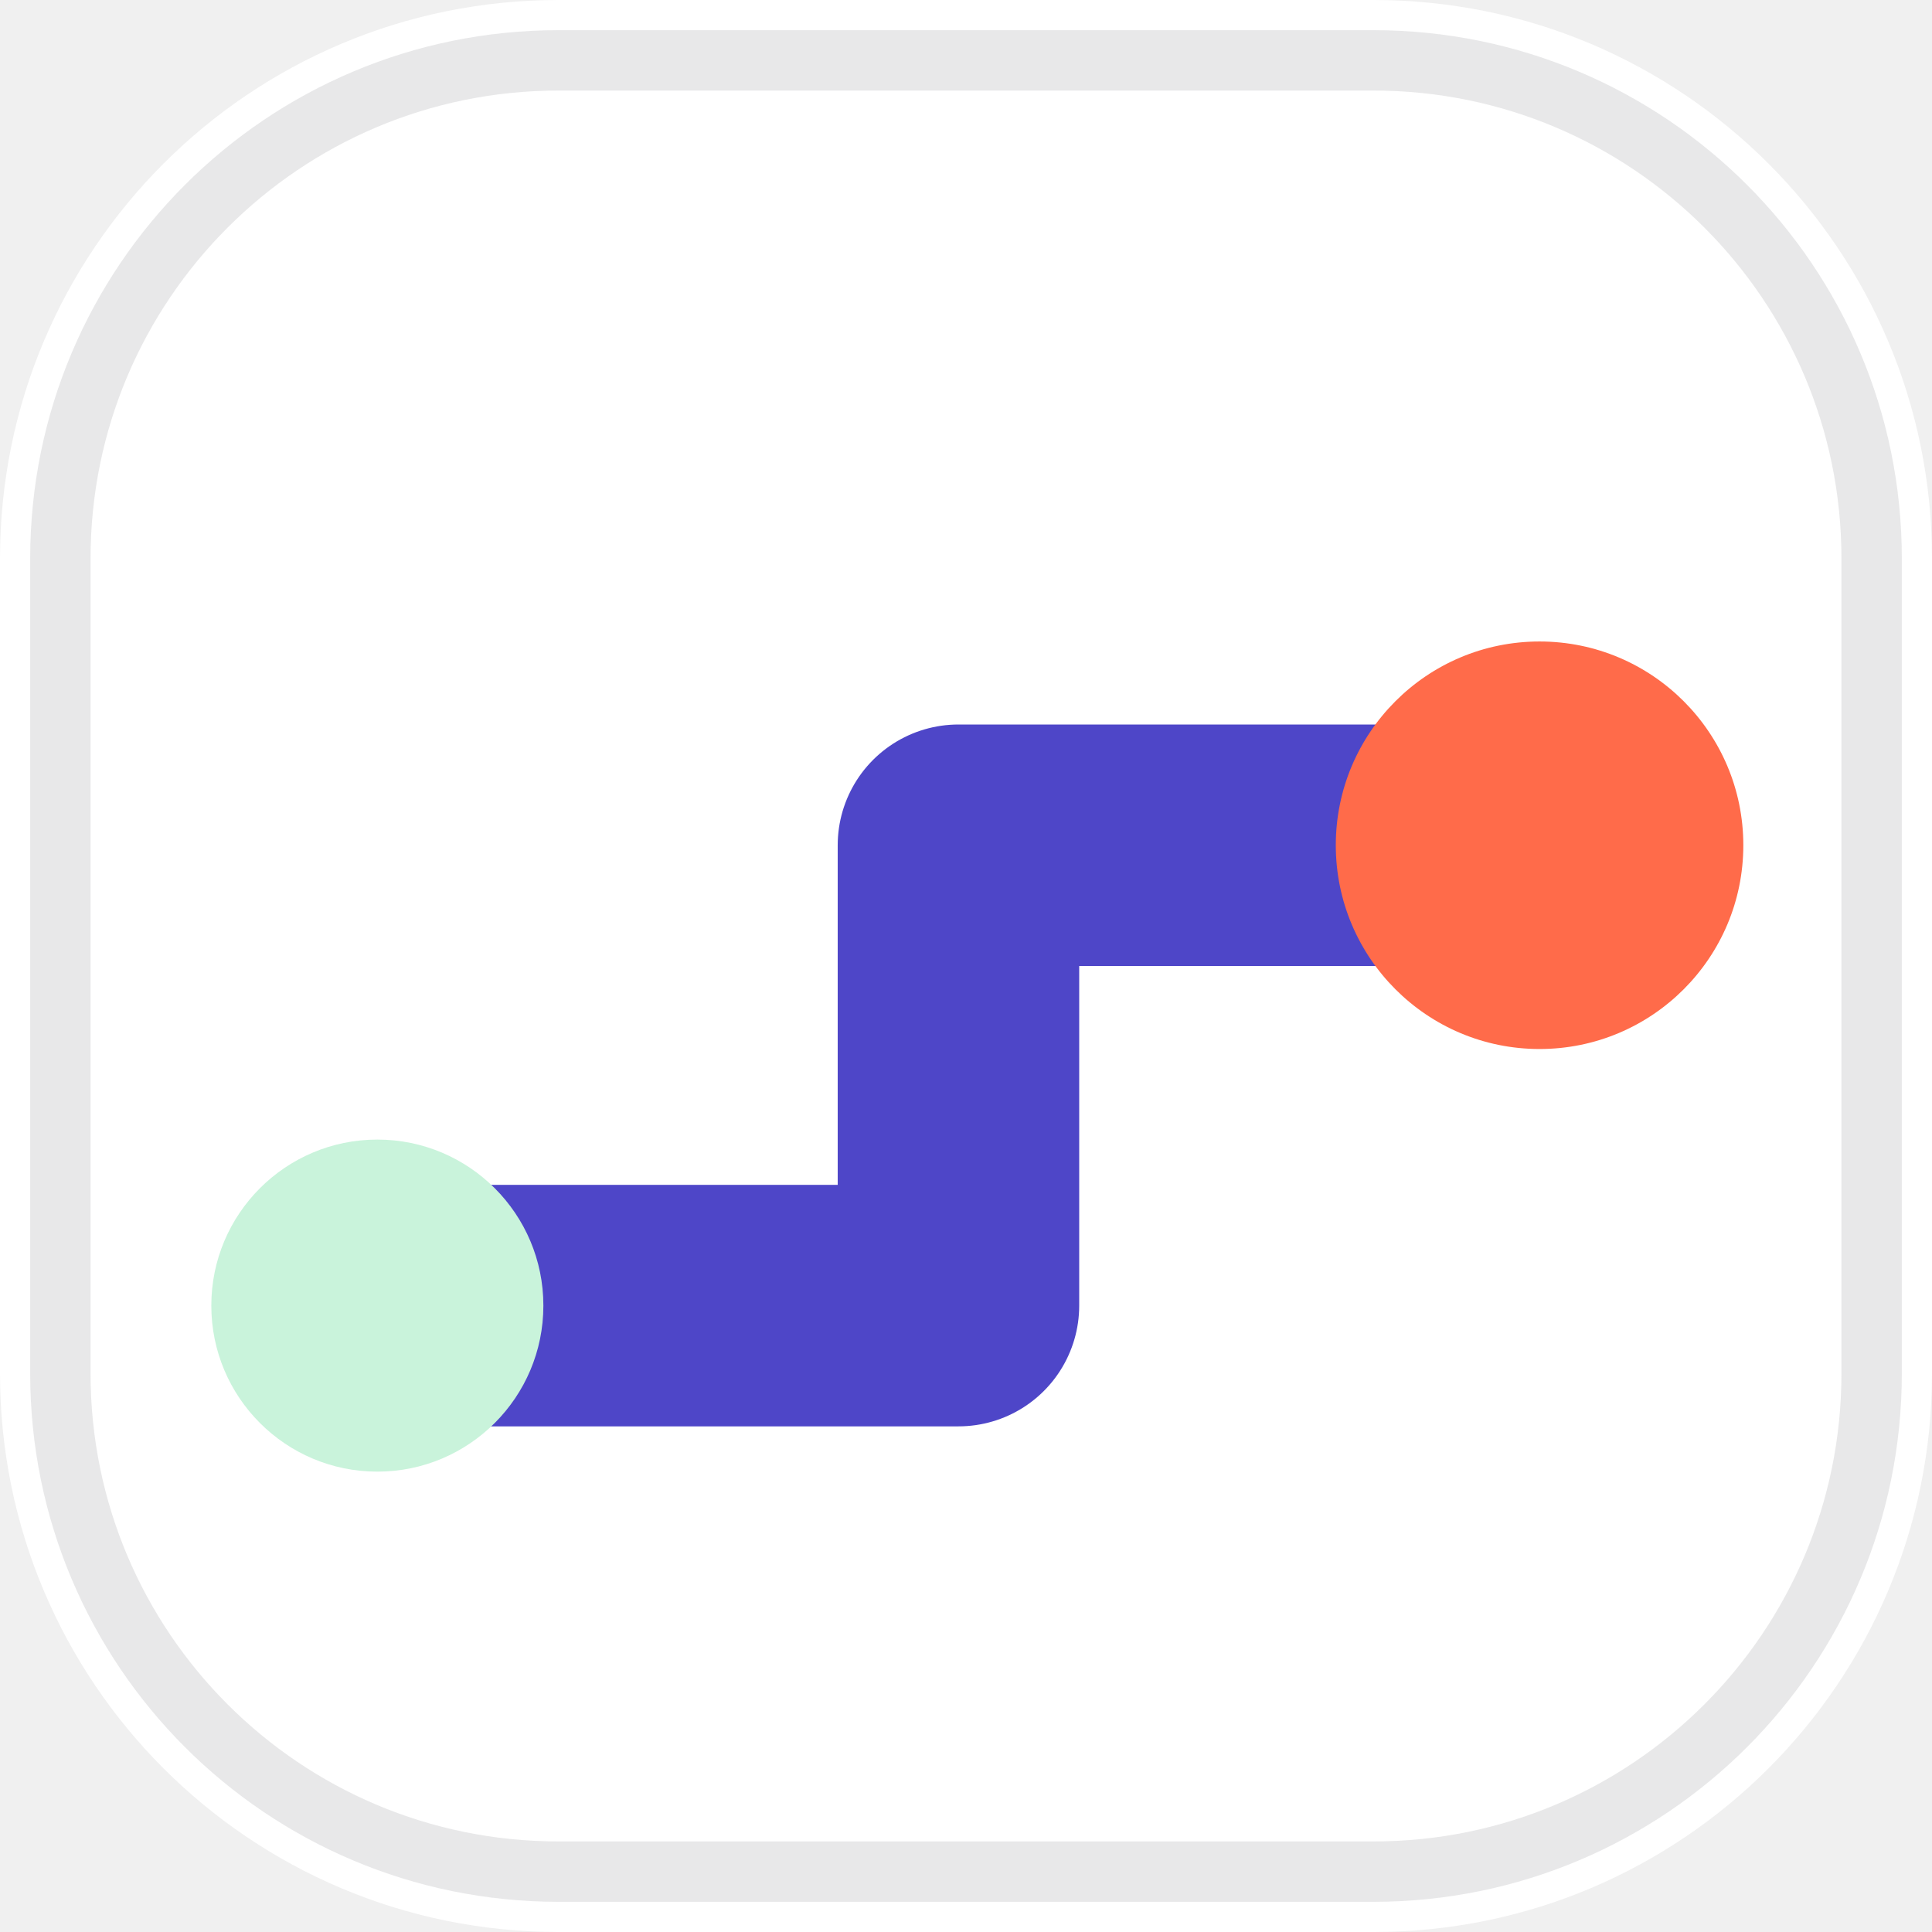
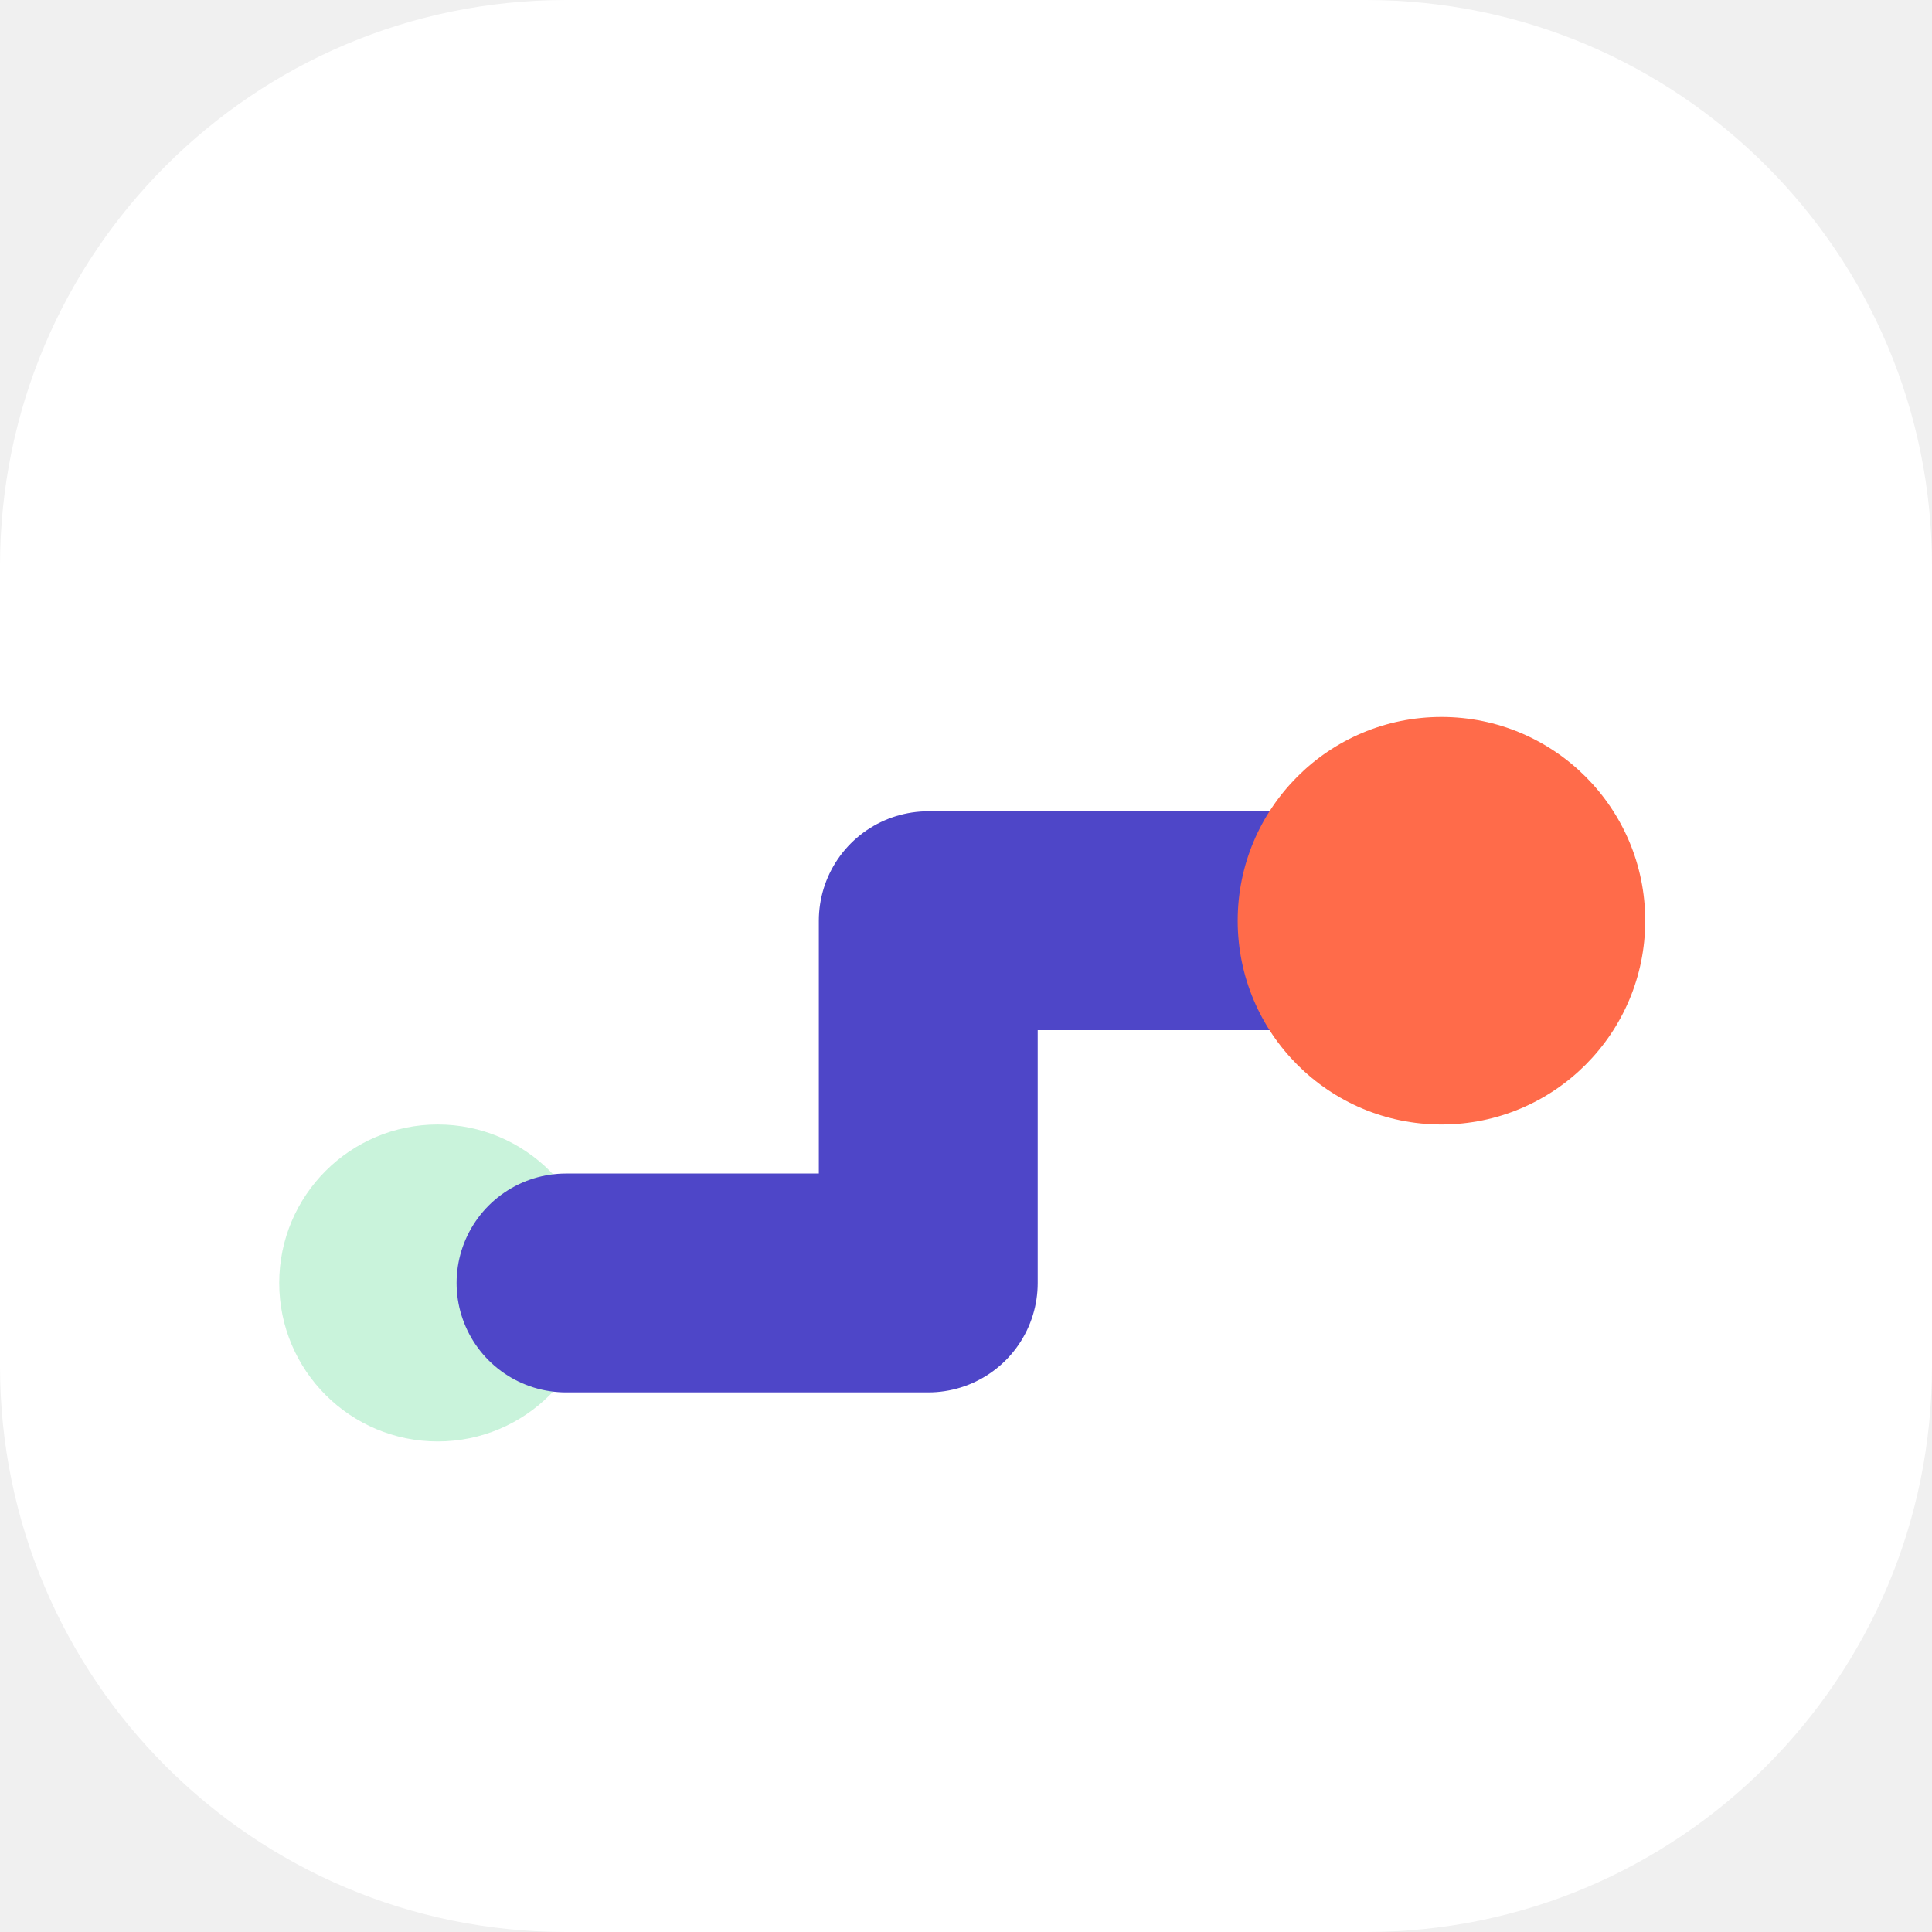
<svg xmlns="http://www.w3.org/2000/svg" viewBox="0 0 512 512">
-   <rect width="512" height="512" rx="148" fill="#ffffff" />
-   <rect x="16" y="16" width="480" height="480" rx="132" fill="none" stroke="#151623" stroke-opacity="0.1" stroke-width="16" />
-   <path d="M100 346h154V224h124" fill="none" stroke="#4e46c8" stroke-width="64" stroke-linecap="round" stroke-linejoin="round" />
-   <circle cx="100" cy="346" r="44" fill="#c9f3db" />
-   <circle cx="408" cy="224" r="54" fill="#ff6b4a" />
+   <rect width="512" height="512" rx="150" fill="#ffffff" />
+   <circle cx="116" cy="340" r="42" fill="#c9f3db" />
+   <path d="M150 340h96V244h112" fill="none" stroke="#4e46c8" stroke-width="58" stroke-linecap="round" stroke-linejoin="round" />
+   <circle cx="382" cy="244" r="54" fill="#ff6b4a" />
</svg>
